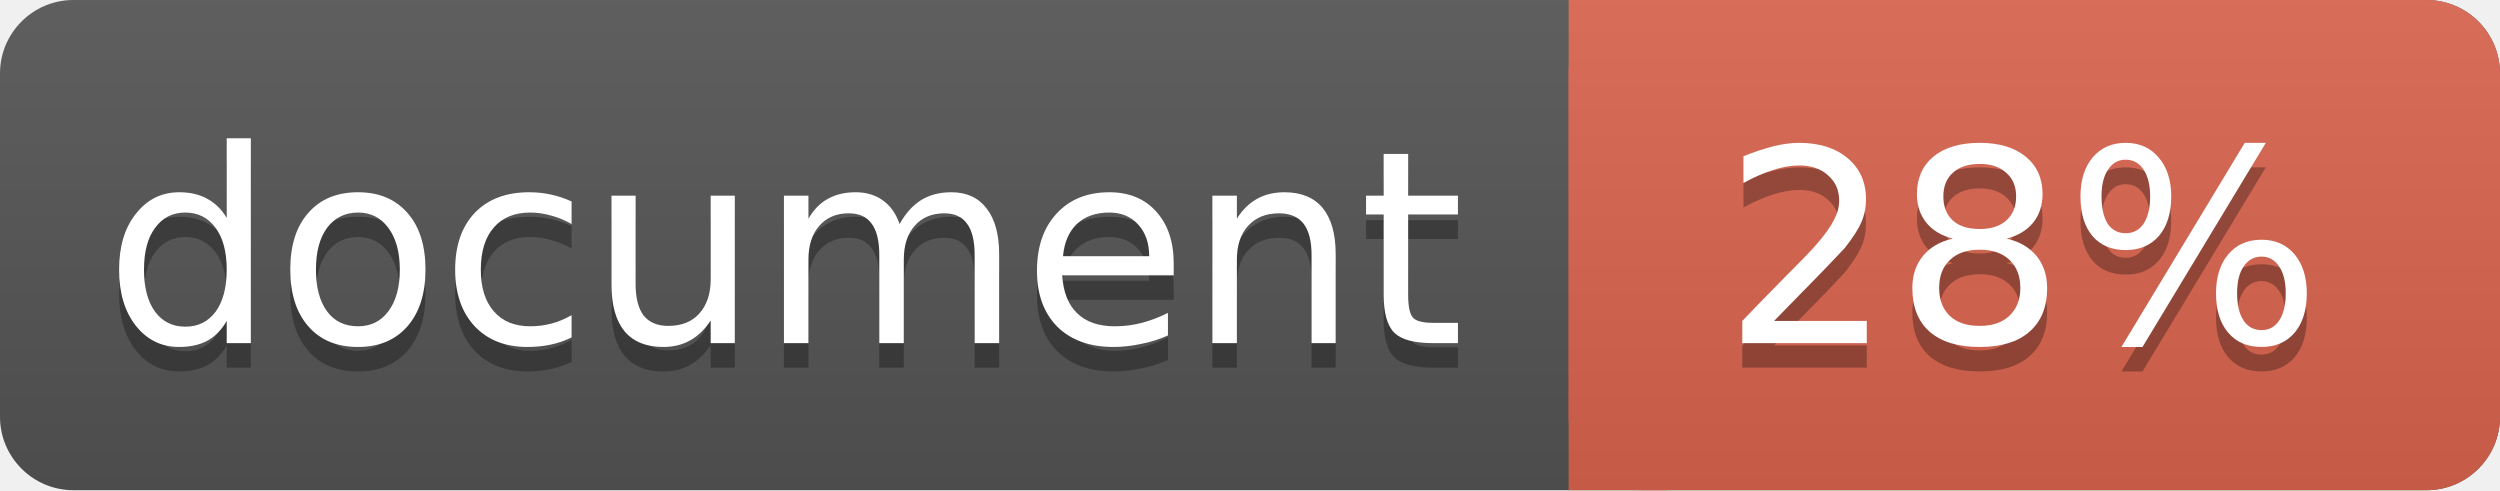
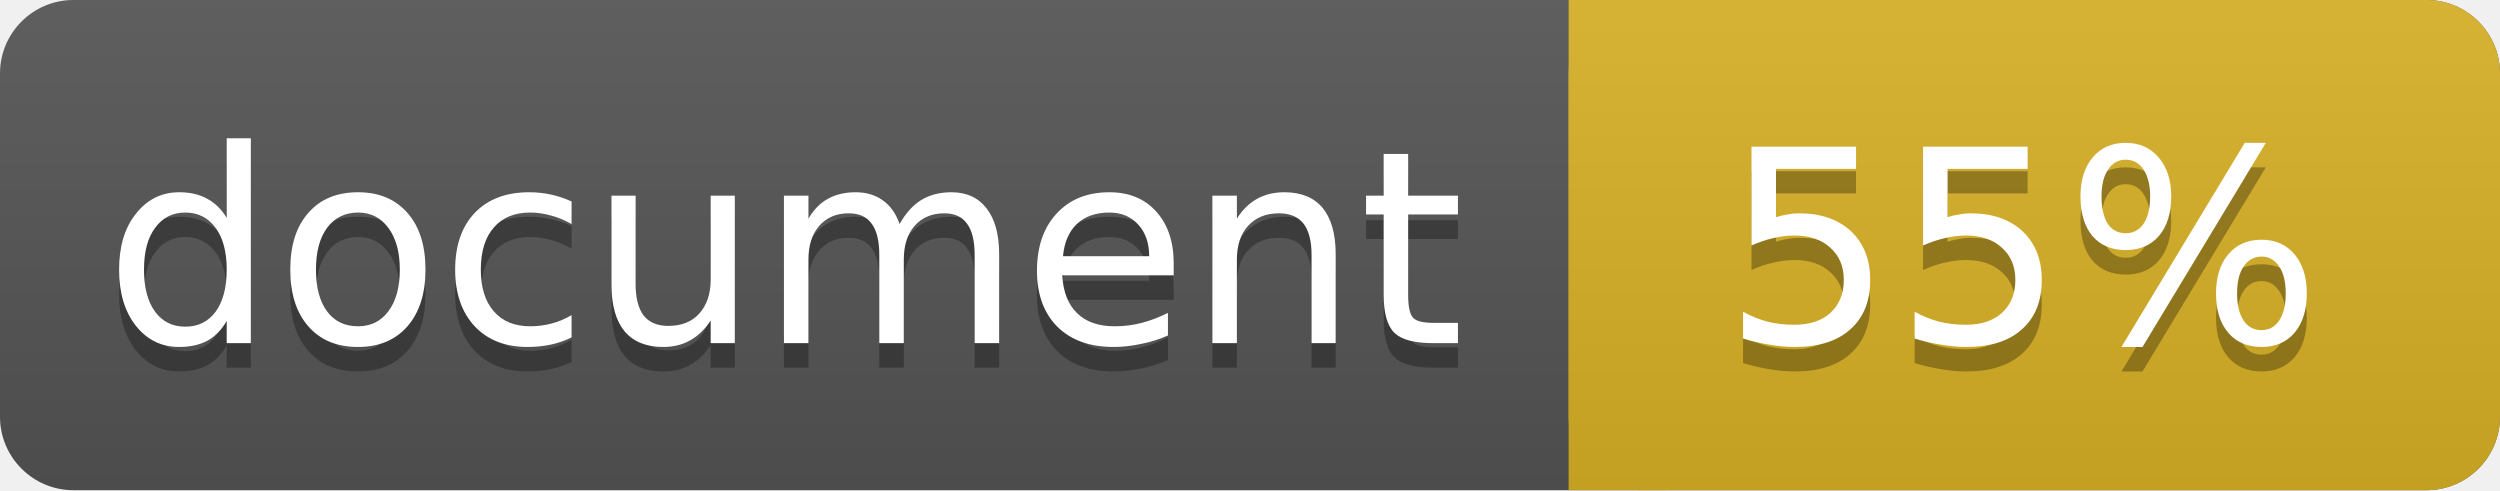
<svg xmlns="http://www.w3.org/2000/svg" width="102" height="20">
  <linearGradient id="a" x2="0" y2="100%">
    <stop offset="0" stop-color="#bbb" stop-opacity=".1" />
    <stop offset="1" stop-opacity=".1" />
  </linearGradient>
  <rect rx="3" width="102" height="20" fill="#555" />
-   <rect rx="3" x="64" width="38" height="20" fill="#db654f" />
-   <path fill="#db654f" d="M64 0h4v20h-4z" />
+   <rect rx="3" x="64" width="38" height="20" fill="#dab226" />
+   <path fill="#dab226" d="M64 0h4v20h-4z" />
  <rect rx="3" width="102" height="20" fill="url(#a)" />
  <g fill="#fff" text-anchor="middle" font-family="DejaVu Sans,Verdana,Geneva,sans-serif" font-size="11">
    <text x="32" y="15" fill="#010101" fill-opacity=".3">document</text>
    <text x="32" y="14">document</text>
-     <text x="82.5" y="15" fill="#010101" fill-opacity=".3">28%</text>
-     <text x="82.5" y="14">28%</text>
+     <text x="82.5" y="15" fill="#010101" fill-opacity=".3">55%</text>
+     <text x="82.5" y="14">55%</text>
  </g>
</svg>
